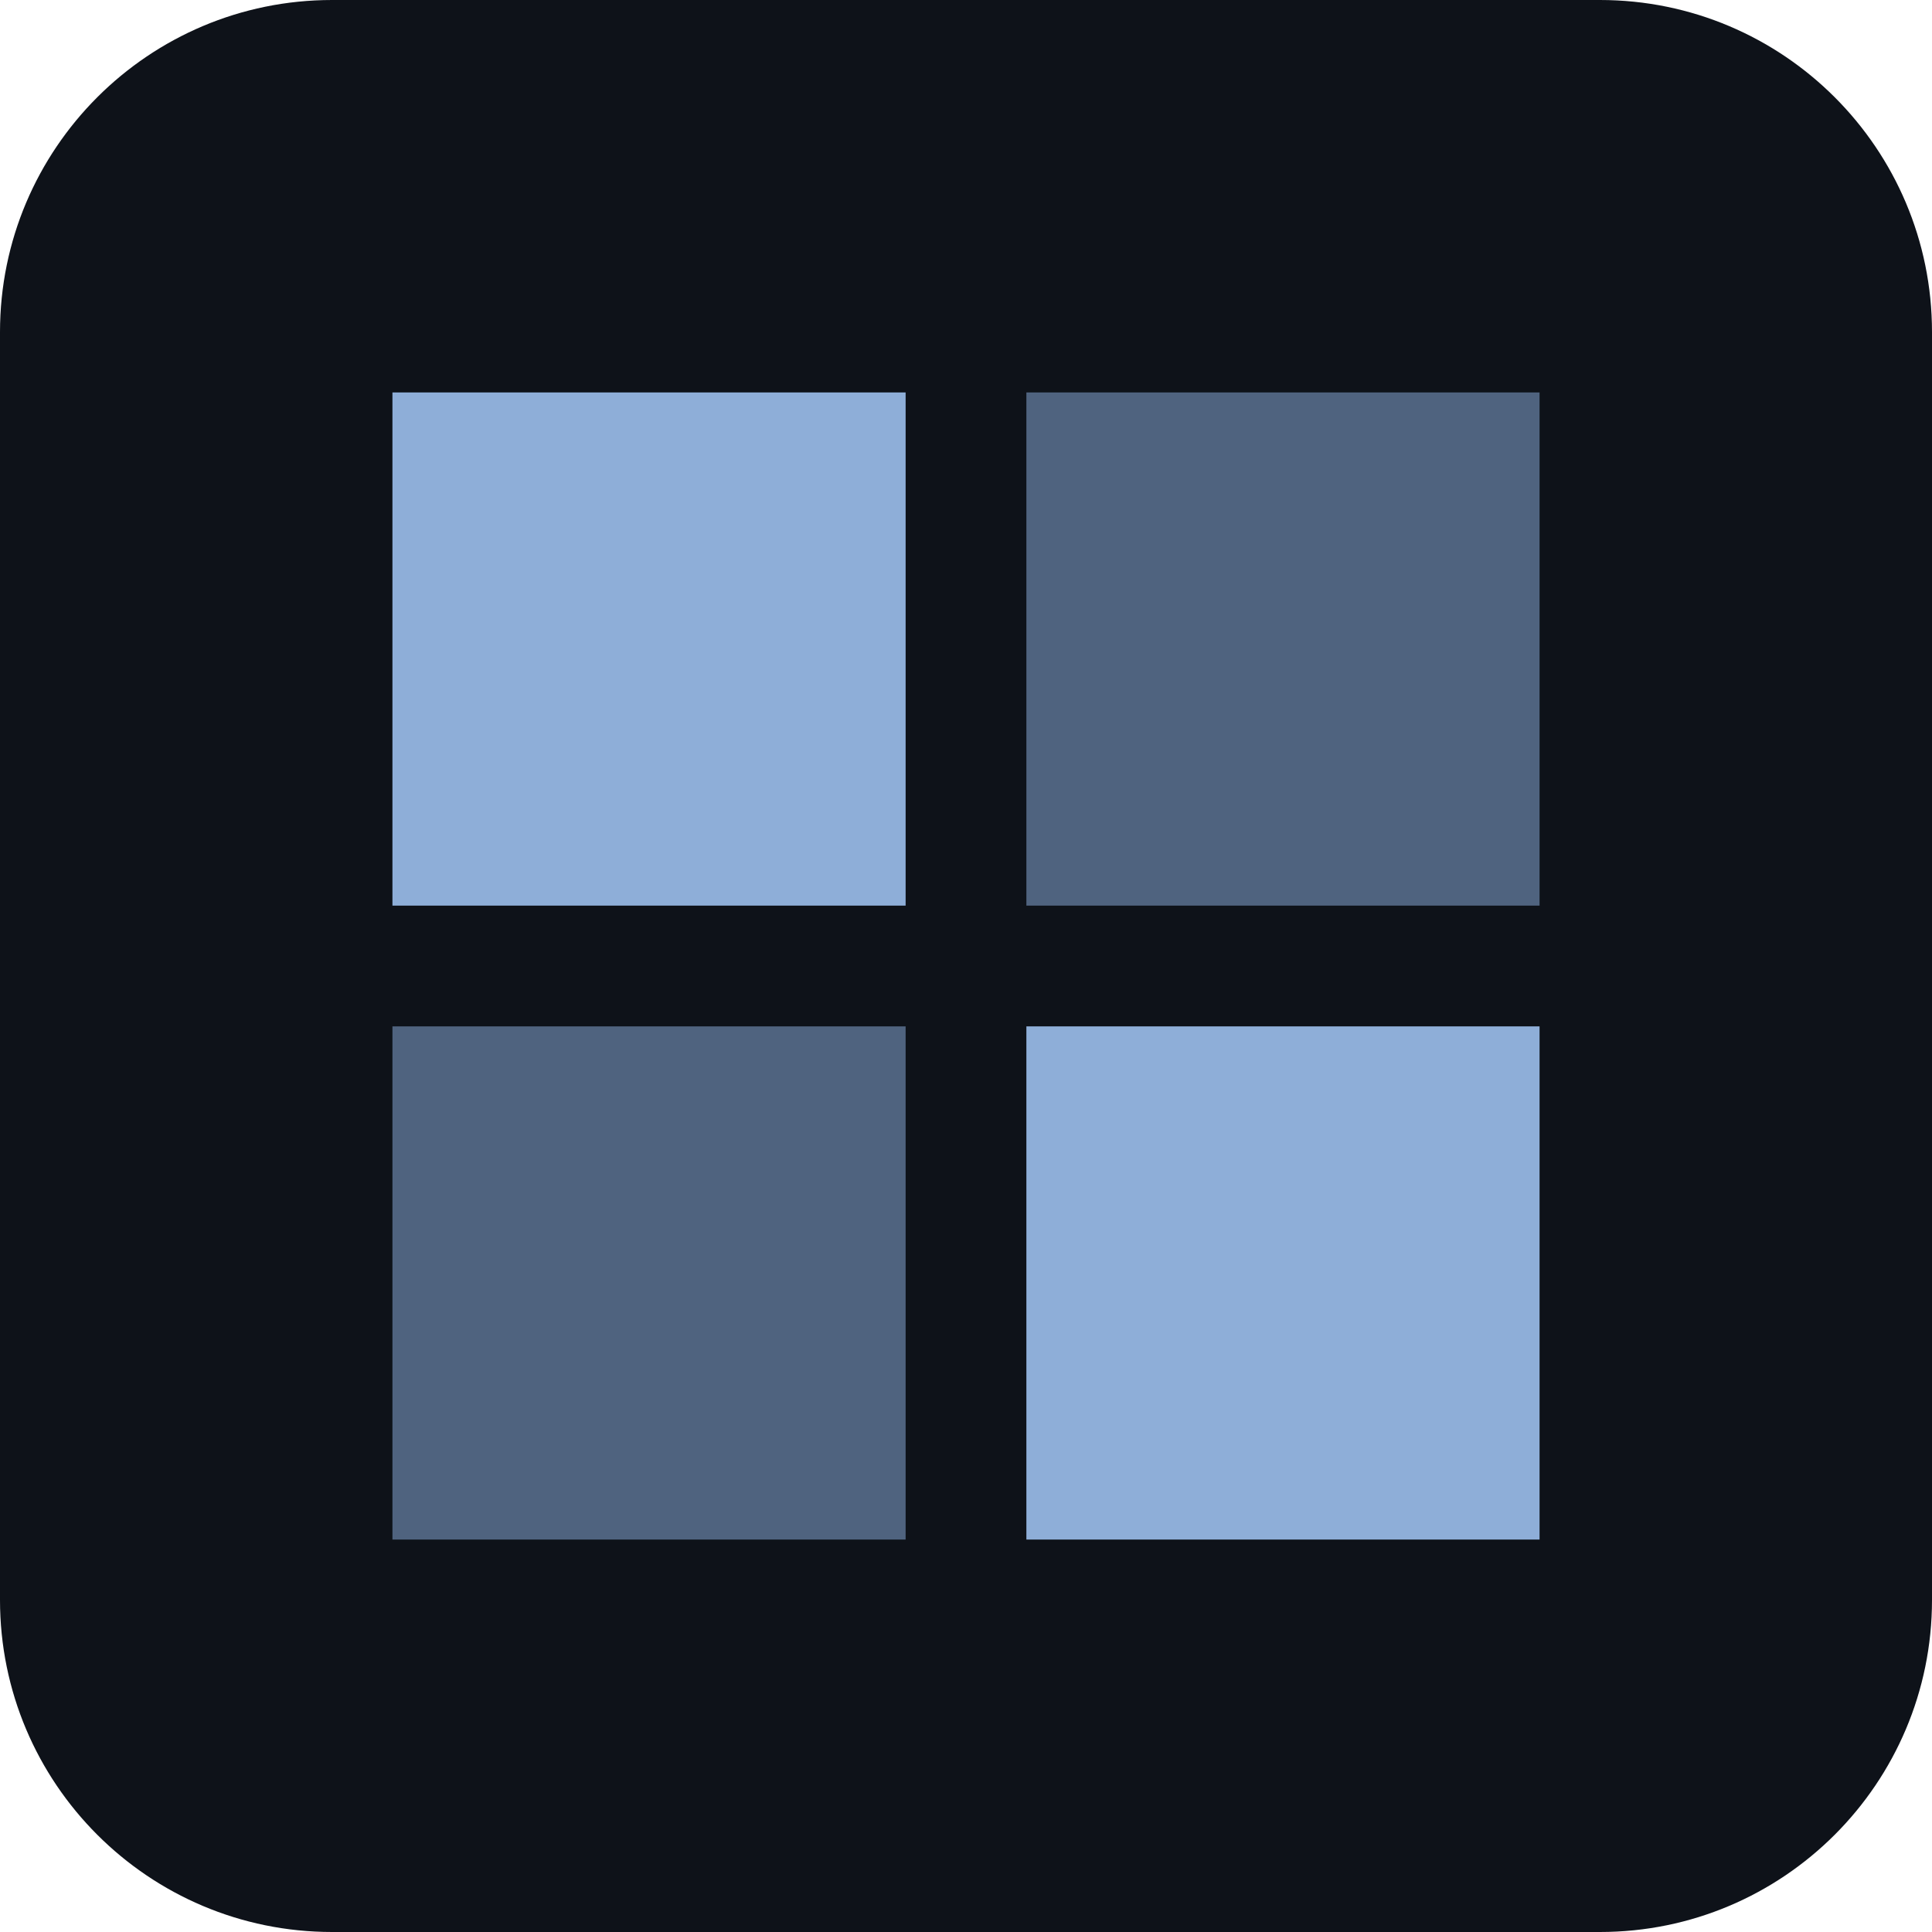
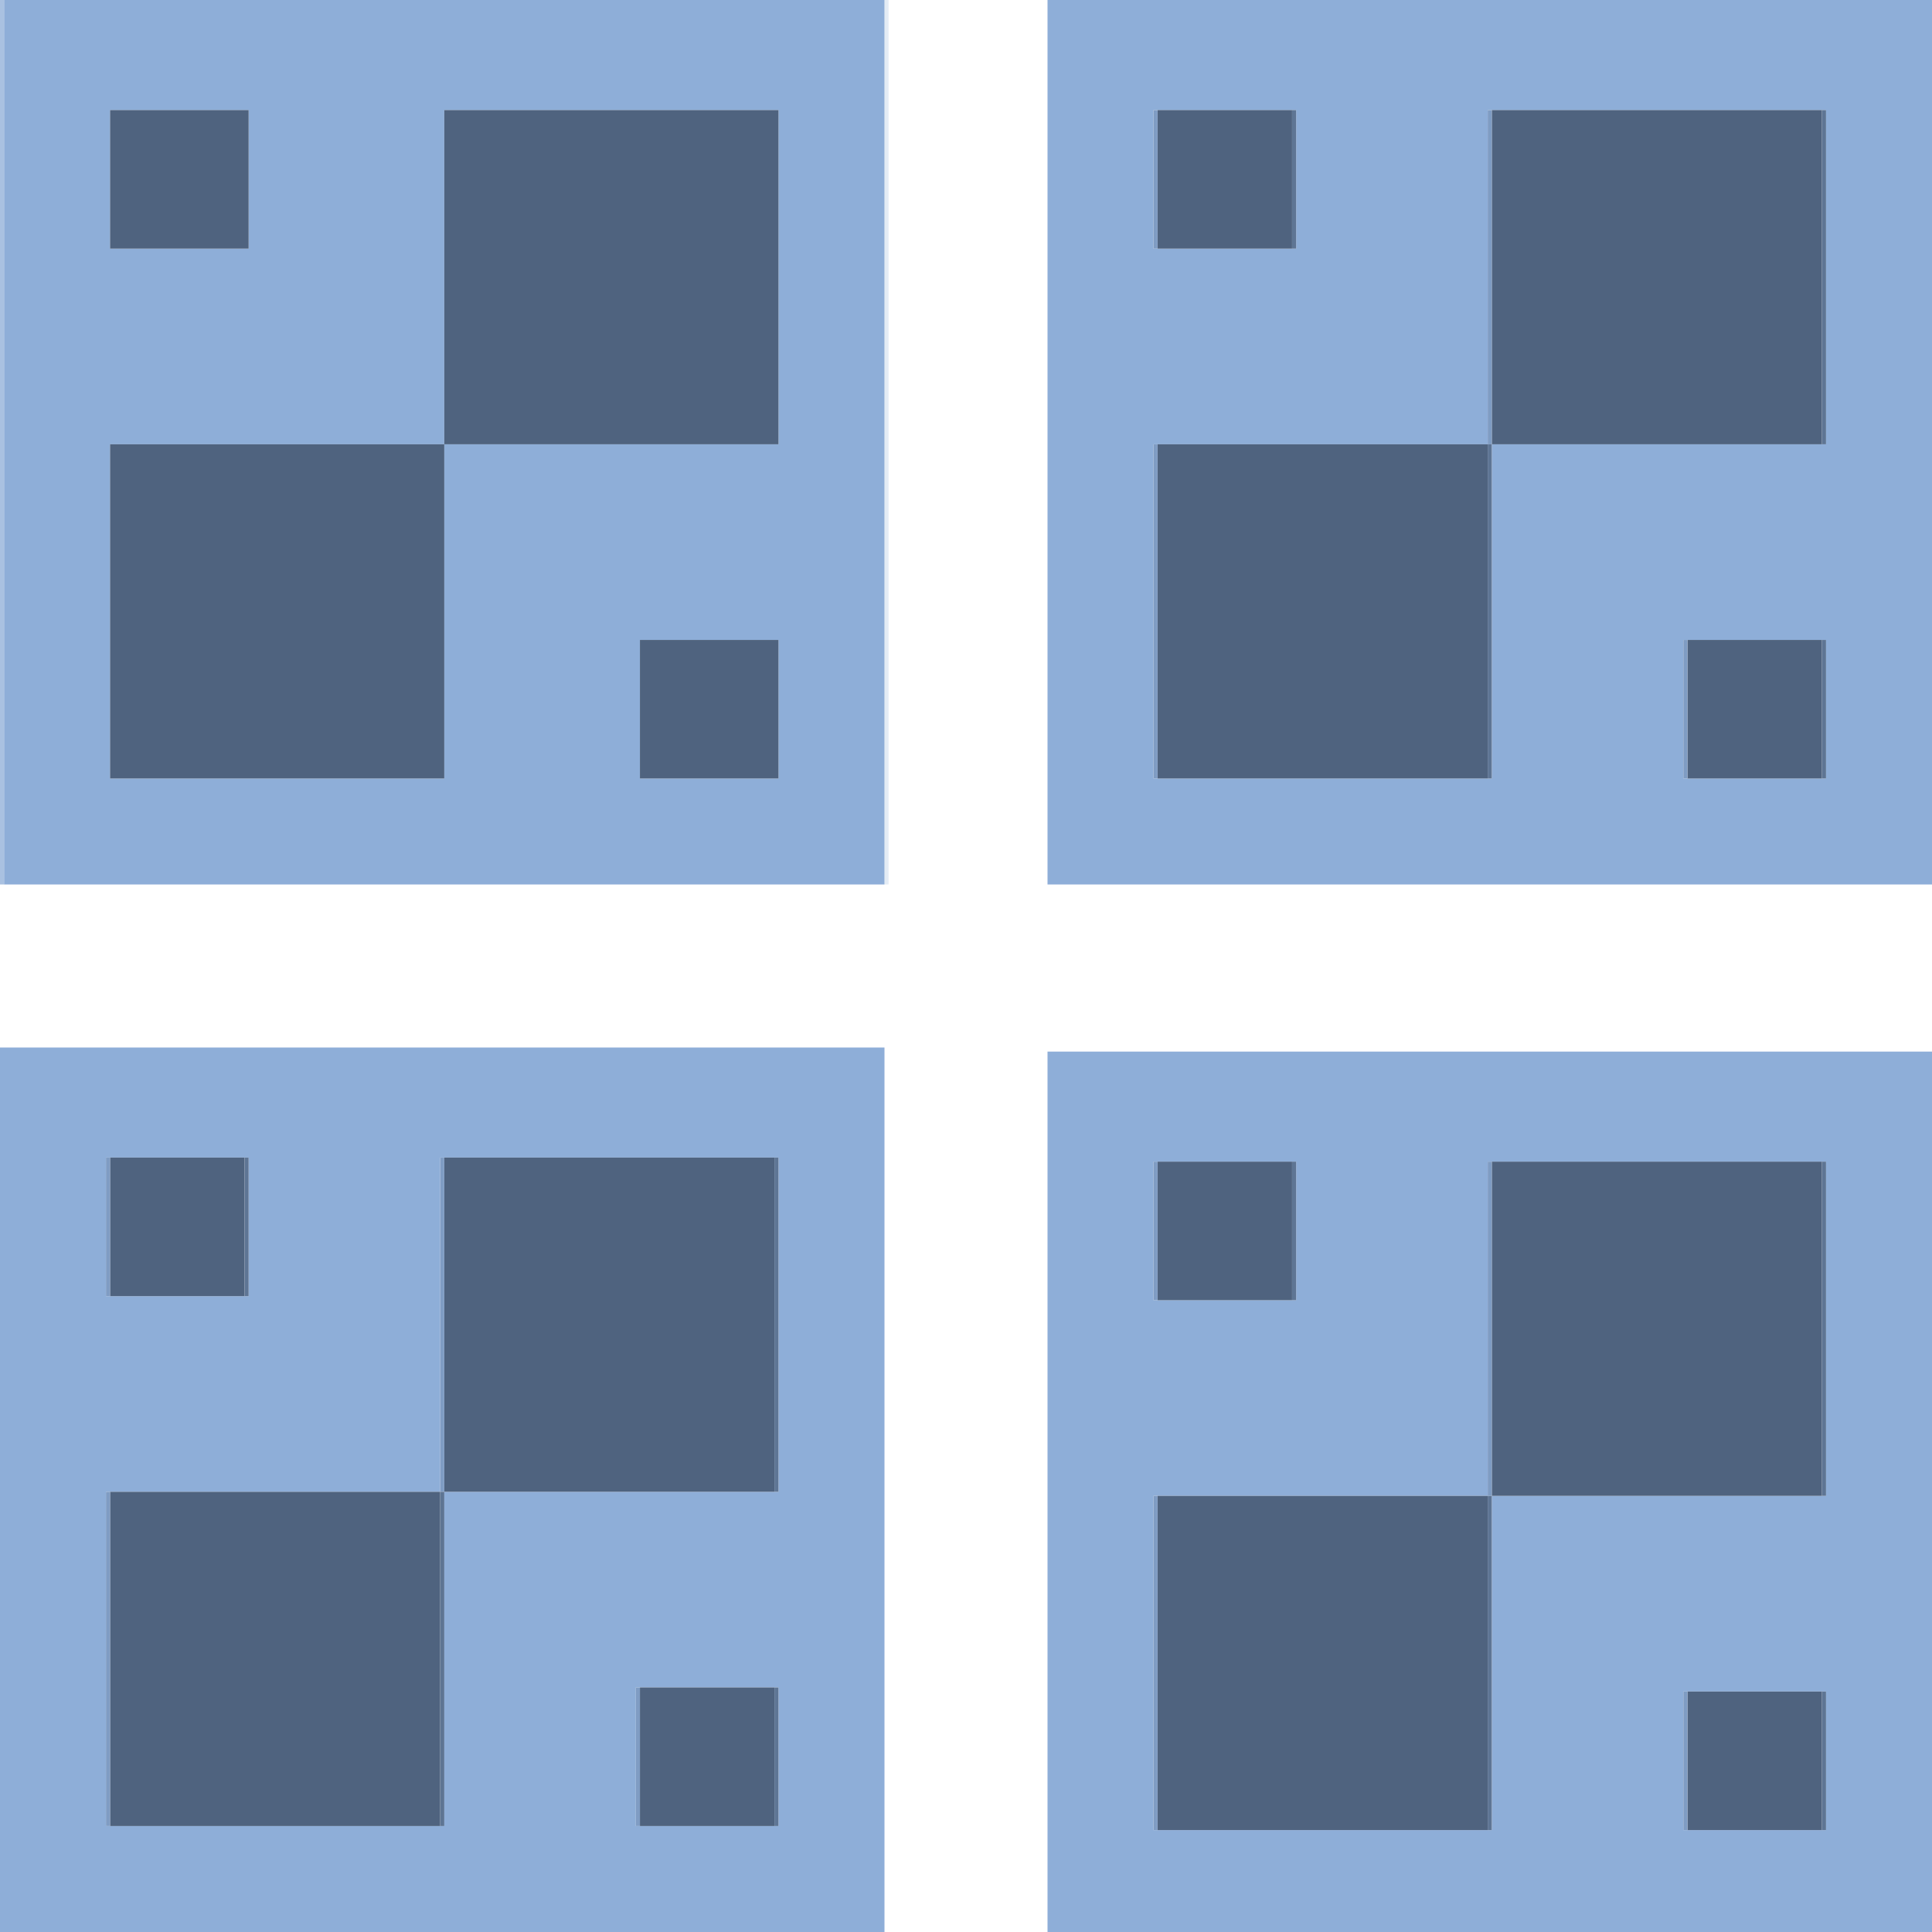
- <svg xmlns="http://www.w3.org/2000/svg" viewBox="0 0 64 64">
-   <rect width="64" height="64" rx="11" fill="#0e1219" />
-   <rect x="13" y="13" width="17" height="17" fill="#8eaed8" />
-   <rect x="34" y="13" width="17" height="17" fill="#4f637f" />
-   <rect x="13" y="34" width="17" height="17" fill="#4f637f" />
-   <rect x="34" y="34" width="17" height="17" fill="#8eaed8" />
+ <svg xmlns="http://www.w3.org/2000/svg" viewBox="0 0 474 474" width="474" height="474">
+   <path fill="#8eaed8" fill-opacity="0.765" d="M0 0h1v217h-1Z" />
+   <path fill="#8eaed8" d="M1 0h216v27h-216Z M257 0h217v27h-217Z M1 27h26v34h-26Z M61 27h48v34h-48Z M191 27h26v82h-26Z M257 27h26v34h-26Z M318 27h47v34h-47Z M448 27h26v82h-26Z M1 61h108v48h-108Z M257 61h108v48h-108Z M1 109h26v82h-26Z M109 109h108v48h-108Z M257 109h26v82h-26Z M366 109h108v48h-108Z M109 157h48v34h-48Z M191 157h26v34h-26Z M366 157h47v34h-47Z M448 157h26v34h-26Z M1 191h216v26h-216Z M257 191h217v26h-217Z M0 257h217v27h-217Z M257 258h217v27h-217Z M0 284h26v34h-26Z M61 284h47v34h-47Z M191 284h26v82h-26Z M257 285h26v34h-26Z M318 285h47v34h-47Z M448 285h26v82h-26Z M0 318h108v48h-108Z M257 319h108v48h-108Z M0 366h26v82h-26Z M109 366h108v48h-108Z M257 367h26v82h-26Z M366 367h108v48h-108Z M109 414h47v34h-47Z M191 414h26v34h-26Z M366 415h47v34h-47Z M448 415h26v34h-26Z M0 448h217v26h-217Z M257 449h217v25h-217Z" />
+   <path fill="#8eaed8" fill-opacity="0.235" d="M217 0h1v217h-1Z" />
+   <path fill="#4f637f" d="M27 27h34v34h-34Z M109 27h82v82h-82Z M284 27h33v34h-33Z M366 27h81v82h-81Z M27 109h82v82h-82Z M284 109h81v82h-81Z M157 157h34v34h-34Z M414 157h33v34h-33Z M27 284h33v34h-33Z M109 284h81v82h-81Z M284 285h33v34h-33Z M366 285h81v82h-81Z M27 366h81v82h-81Z M284 367h81v82h-81Z M157 414h33v34h-33Z M414 415h33v34h-33Z" />
+   <path fill="#7f9cc3" d="M283 27h1v34h-1Z M365 27h1v82h-1Z M283 109h1v82h-1Z M413 157h1v34h-1Z M26 284h1v34h-1Z M108 284h1v82h-1Z M283 285h1v34h-1Z M365 285h1v82h-1Z M26 366h1v82h-1Z M283 367h1v82h-1Z M156 414h1v34h-1Z M413 415h1v34h-1Z" />
+   <path fill="#5e7594" d="M317 27h1v34h-1Z M447 27h1v82h-1Z M365 109h1v82h-1Z M447 157h1v34h-1Z M60 284h1v34h-1Z M190 284h1v82h-1Z M317 285h1v34h-1Z M447 285h1v82h-1Z M108 366h1v82h-1Z M365 367h1v82h-1Z M190 414h1v34h-1Z M447 415h1v34h-1Z" />
</svg>
